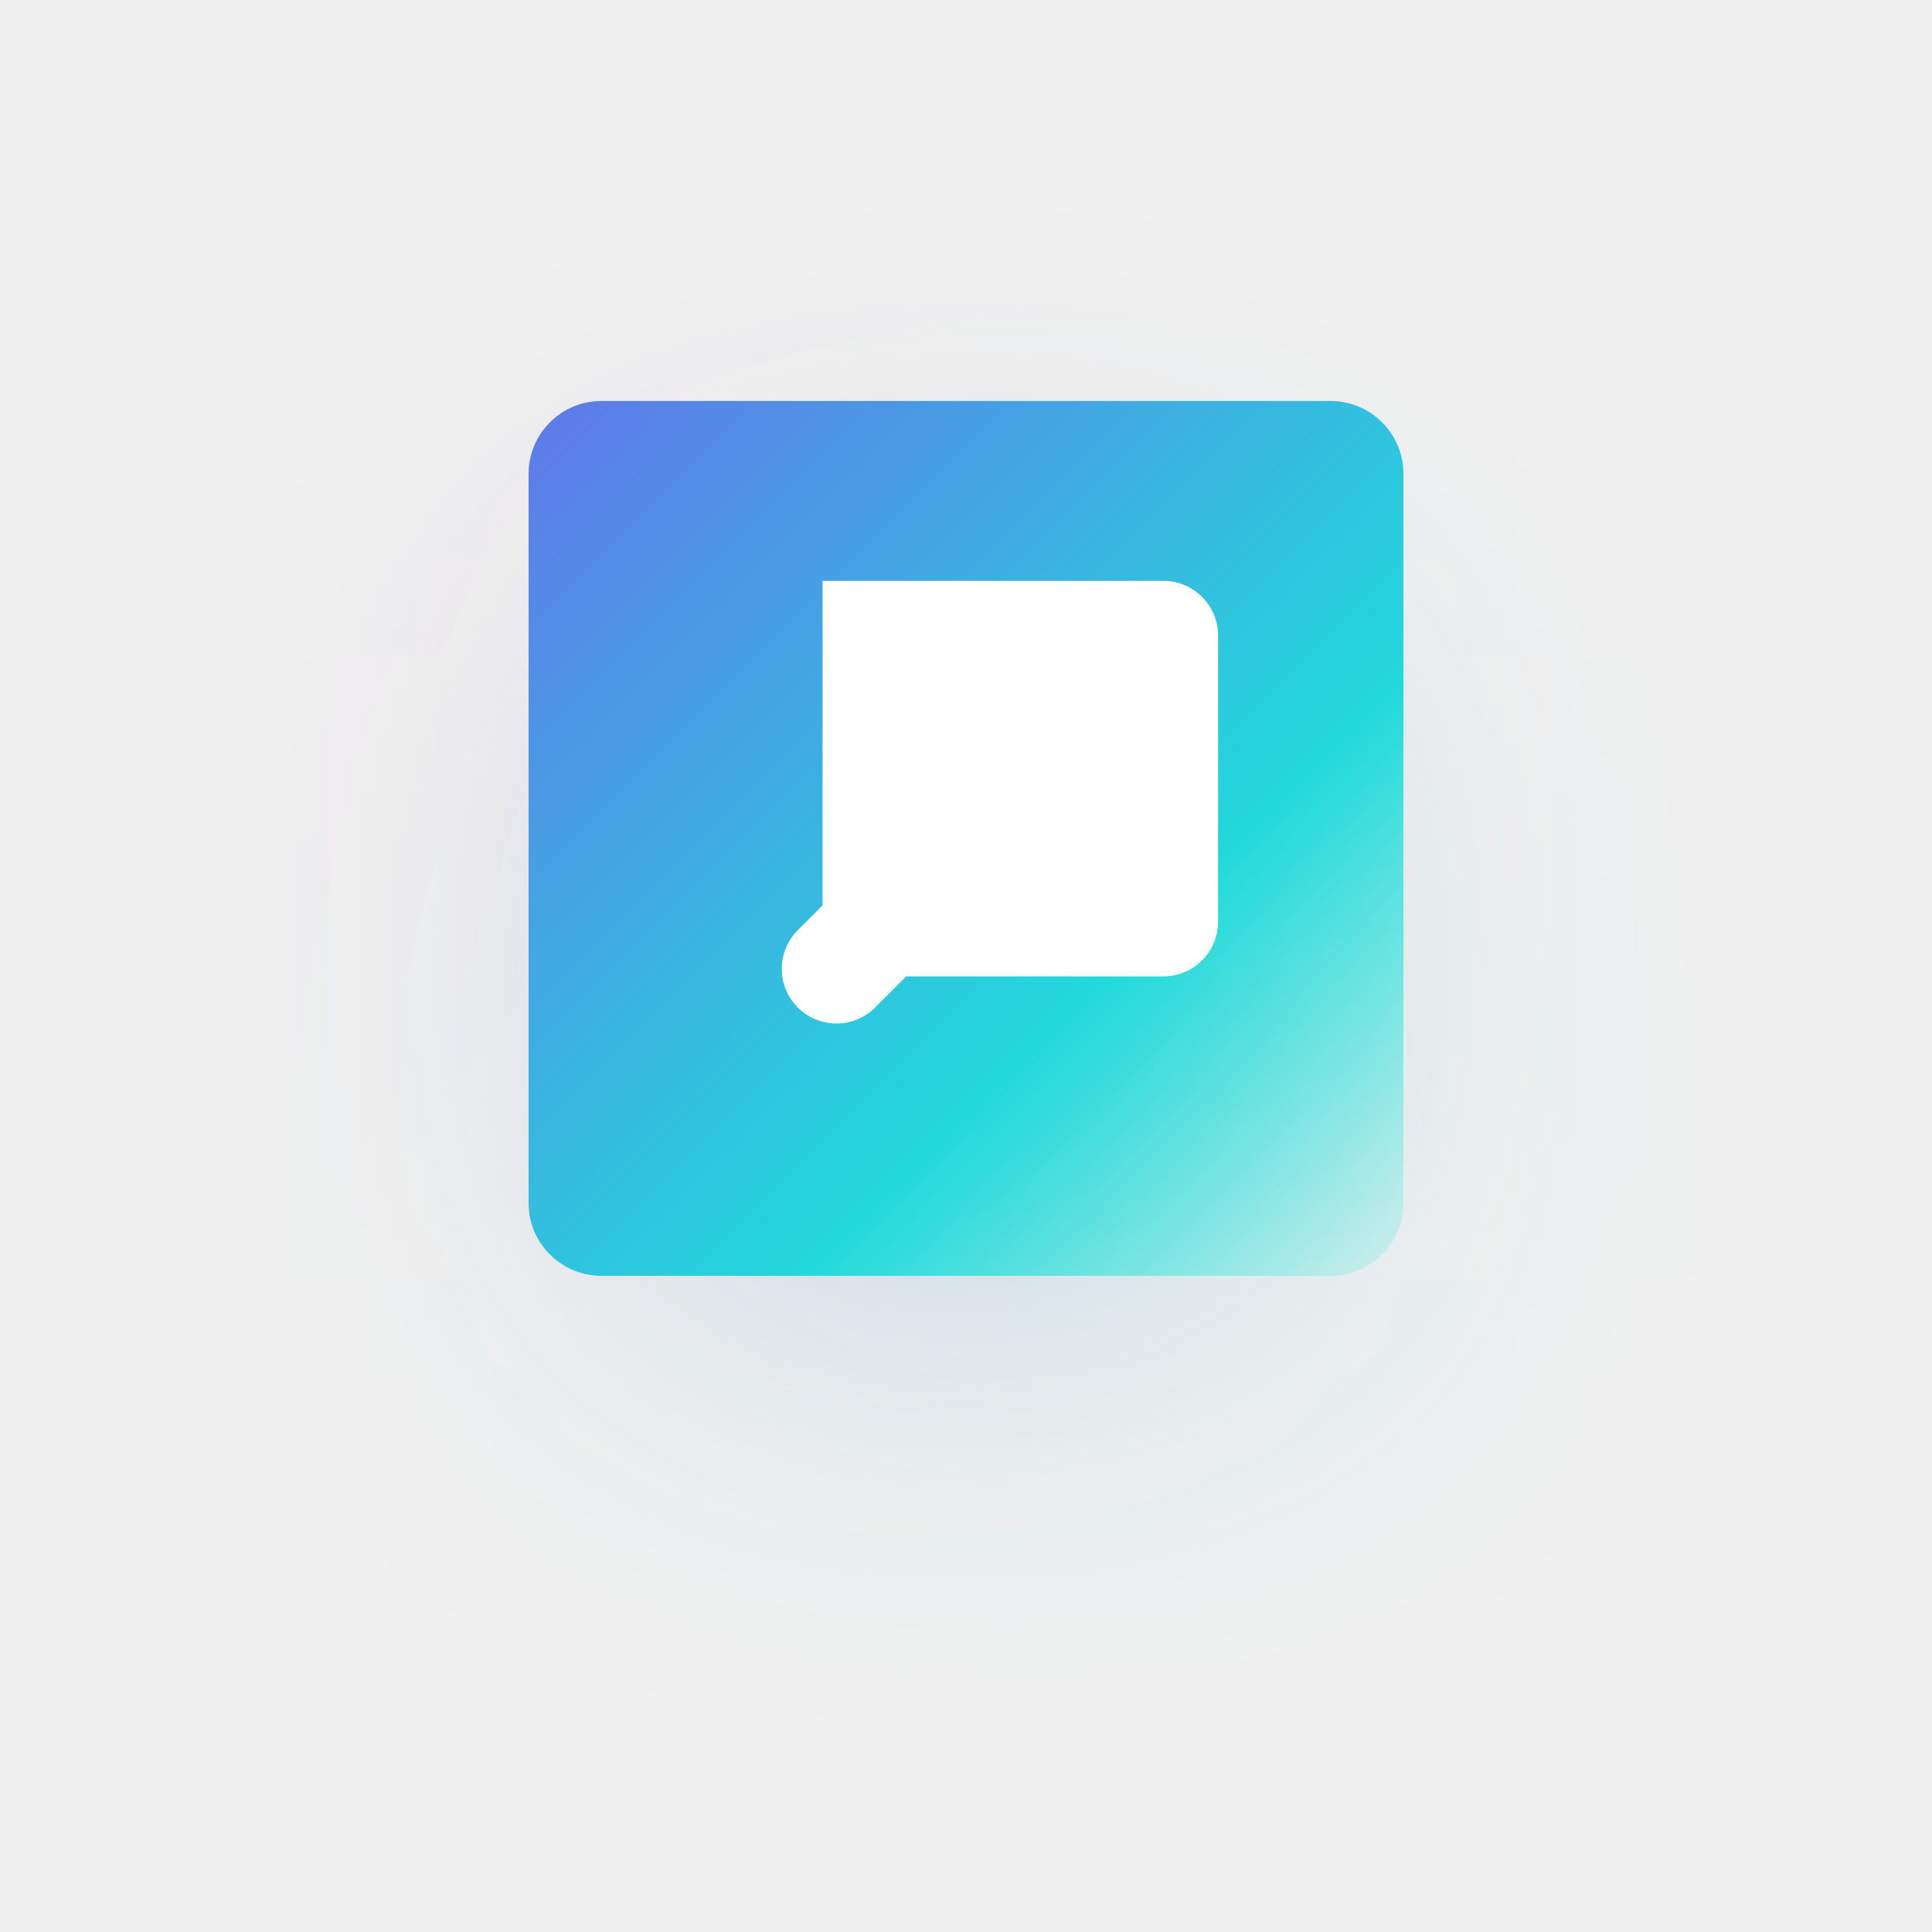
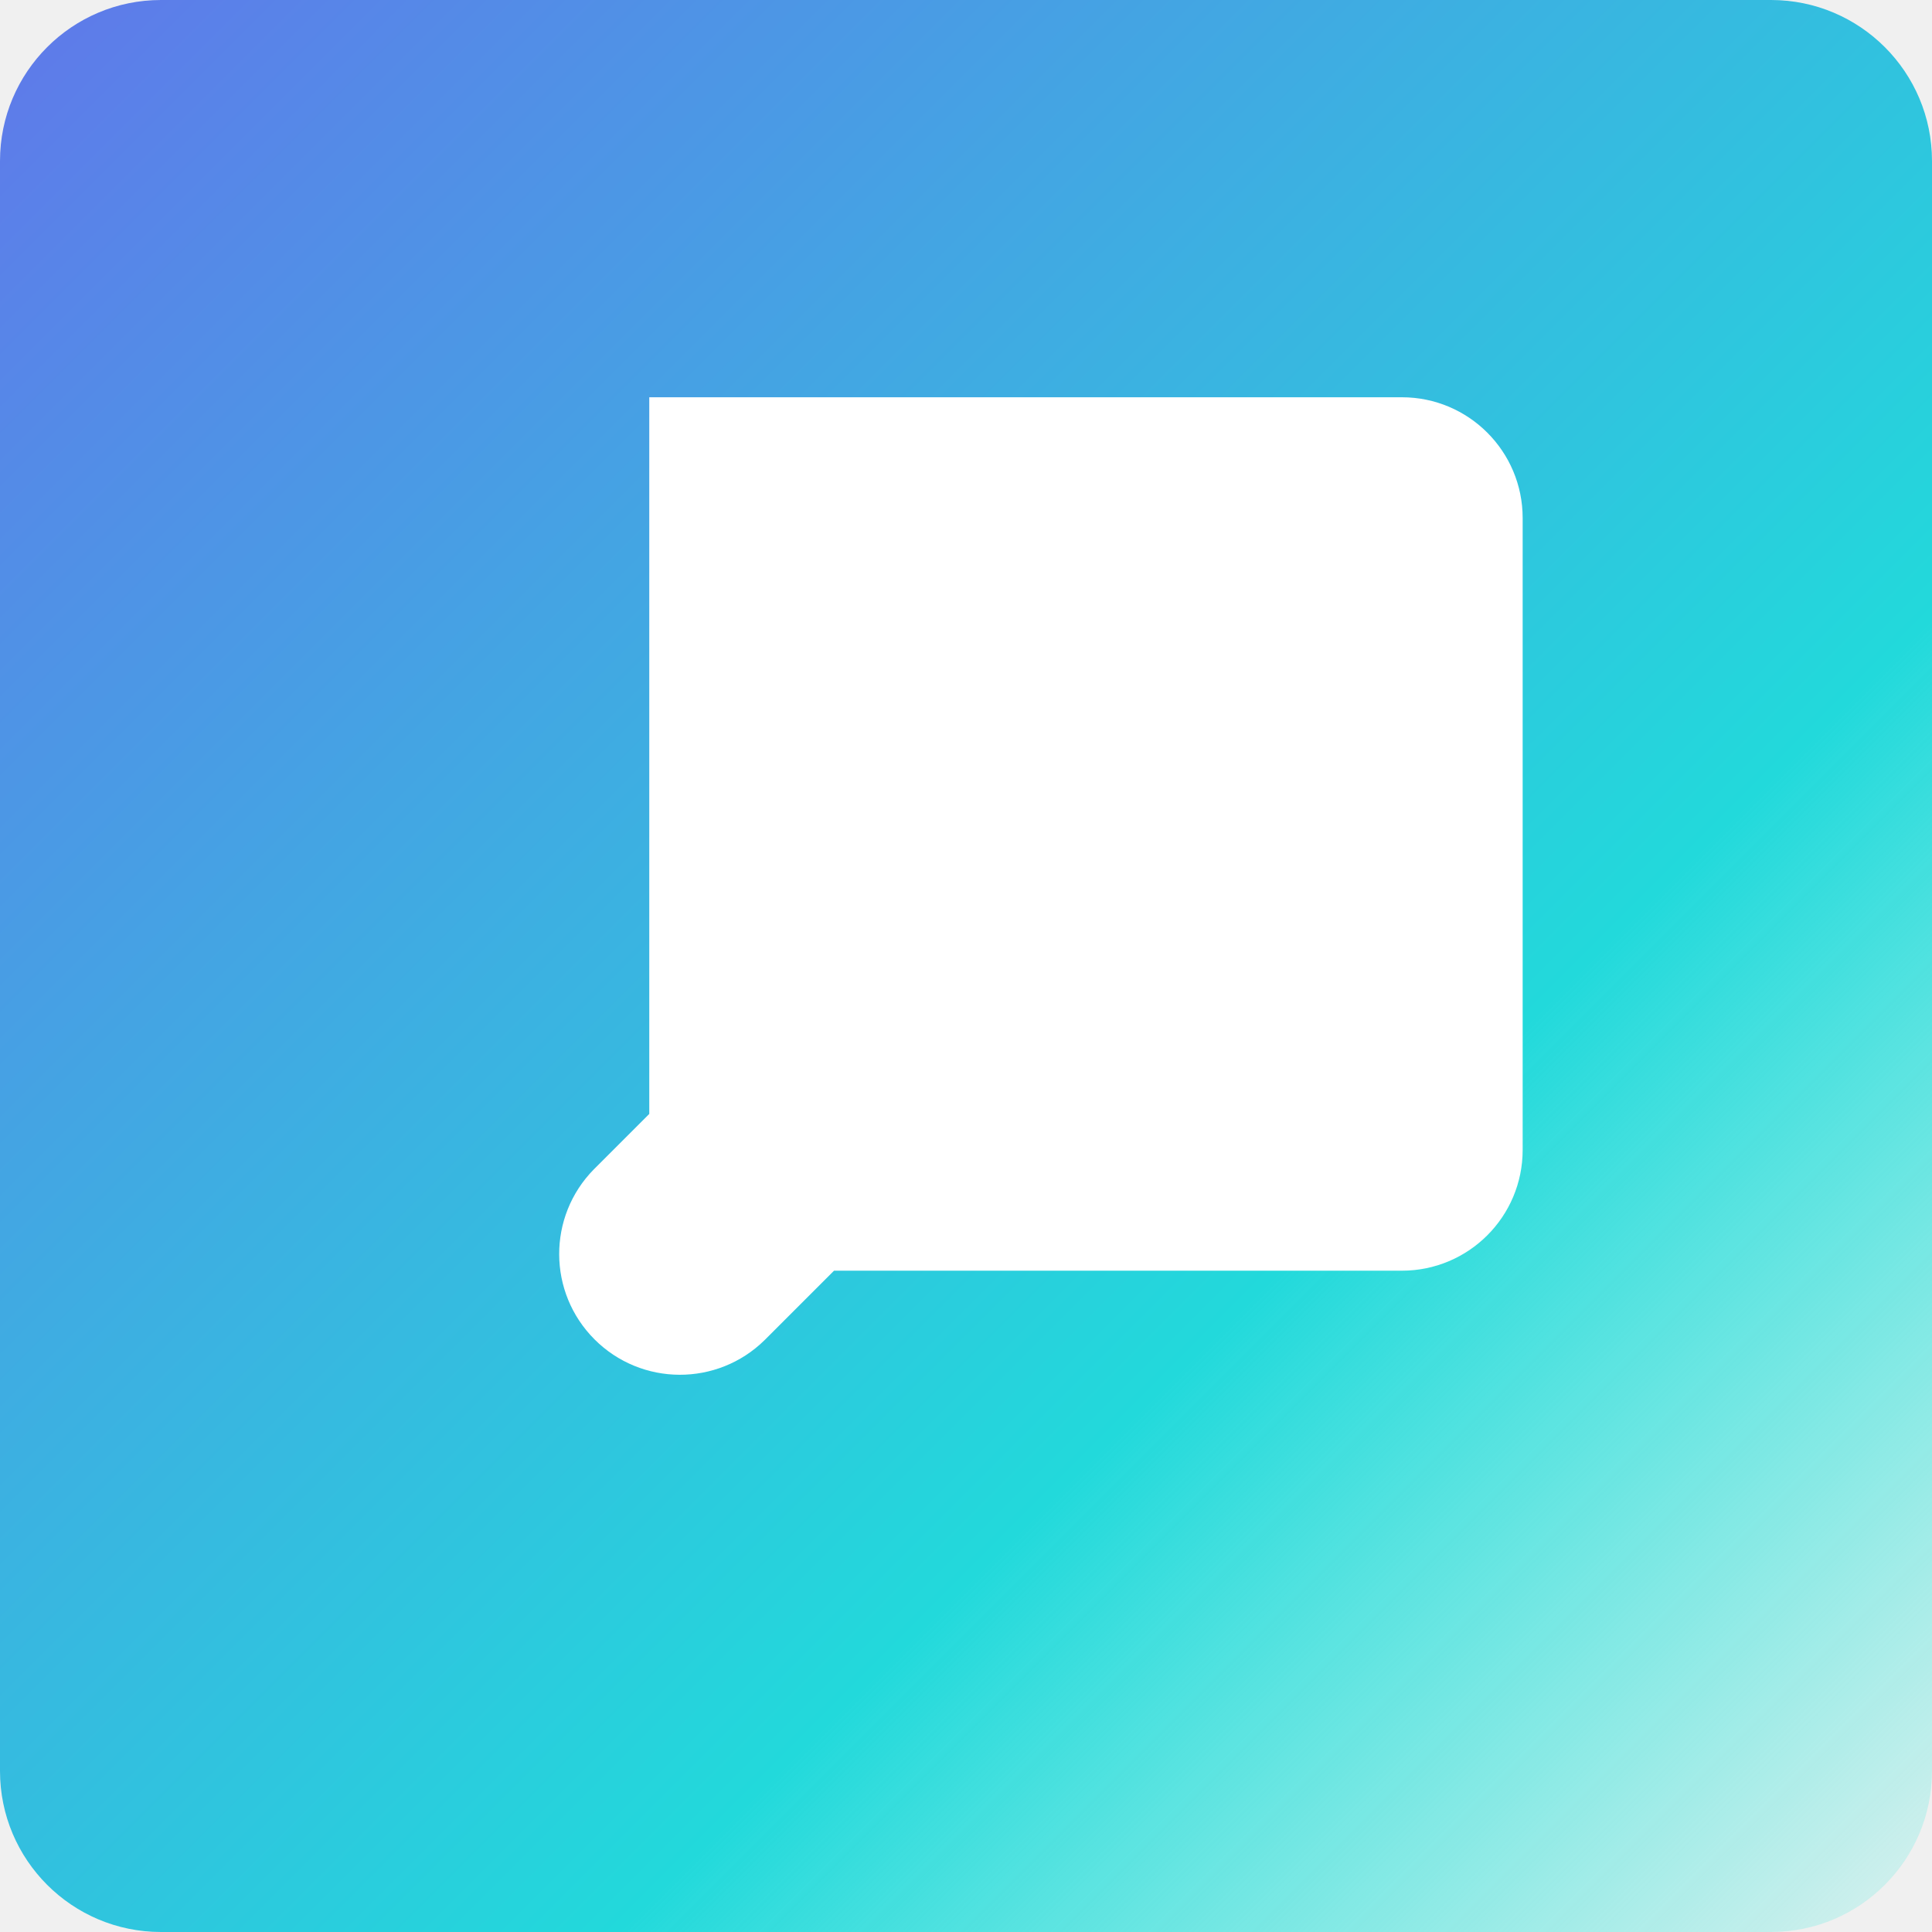
- <svg xmlns="http://www.w3.org/2000/svg" xmlns:xlink="http://www.w3.org/1999/xlink" width="106" height="106" viewBox="0 0 106 106">
+ <svg xmlns="http://www.w3.org/2000/svg" xmlns:xlink="http://www.w3.org/1999/xlink" width="48" height="48" viewBox="0 0 48 48">
  <defs>
-     <path id="vbrhb" d="M342 979a2 2 0 0 1 2-2h30a2 2 0 0 1 2 2v30a2 2 0 0 1-2 2h-30a2 2 0 0 1-2-2z" />
-     <path id="vbrhd" d="M335 967a4 4 0 0 1 4-4h40a4 4 0 0 1 4 4v40a4 4 0 0 1-4 4h-40a4 4 0 0 1-4-4z" />
-     <path id="vbrhf" d="M347.87 976.17a3 3 0 0 1 3-3h15.7a3 3 0 0 1 3 3v14.109l1.724 1.724a3 3 0 0 1-4.242 4.243l-1.377-1.377H347.87z" />
-     <linearGradient id="vbrhc" x1="376" x2="342" y1="1011" y2="977" gradientUnits="userSpaceOnUse">
-       <stop offset="0" stop-color="#1bcedf" stop-opacity=".3" />
-       <stop offset="1" stop-color="#5b247a" stop-opacity=".3" />
-     </linearGradient>
-     <filter id="vbrha" width="316%" height="316%" x="-98%" y="-98%" filterUnits="objectBoundingBox">
-       <feGaussianBlur in="SourceGraphic" result="FeGaussianBlur1059Out" stdDeviation="15 15" />
-     </filter>
-     <linearGradient id="vbrhe" x1="383" x2="335" y1="1011" y2="963" gradientUnits="userSpaceOnUse">
+     <path id="rrmea" d="M335 967a4 4 0 0 1 4-4h40a4 4 0 0 1 4 4v40a4 4 0 0 1-4 4h-40a4 4 0 0 1-4-4z" />
+     <path id="rrmec" d="M347.87 976.17a3 3 0 0 1 3-3h15.7a3 3 0 0 1 3 3v14.109l1.724 1.724a3 3 0 0 1-4.242 4.243l-1.377-1.377H347.87z" />
+     <linearGradient id="rrmeb" x1="383" x2="335" y1="1011" y2="963" gradientUnits="userSpaceOnUse">
      <stop offset="0" stop-color="#17ead9" stop-opacity=".1" />
      <stop offset=".34" stop-color="#22d9db" />
      <stop offset="1" stop-color="#6078ea" />
    </linearGradient>
  </defs>
  <g>
-     <g transform="translate(-306 -941)">
-       <g filter="url(#vbrha)">
-         <use fill="url(#vbrhc)" xlink:href="#vbrhb" />
-         <use fill="#fff" fill-opacity=".05" xlink:href="#vbrhb" />
-       </g>
-       <g>
-         <use fill="url(#vbrhe)" xlink:href="#vbrhd" />
-       </g>
+     <g transform="translate(-335 -963)">
+       <use fill="url(#rrmeb)" xlink:href="#rrmea" />
    </g>
-     <g transform="translate(-306 -941)">
+     <g transform="translate(-335 -963)">
      <g transform="rotate(90 360.5 985.5)">
-         <use fill="#fff" xlink:href="#vbrhf" />
+         <use fill="#fff" xlink:href="#rrmec" />
      </g>
    </g>
  </g>
</svg>
